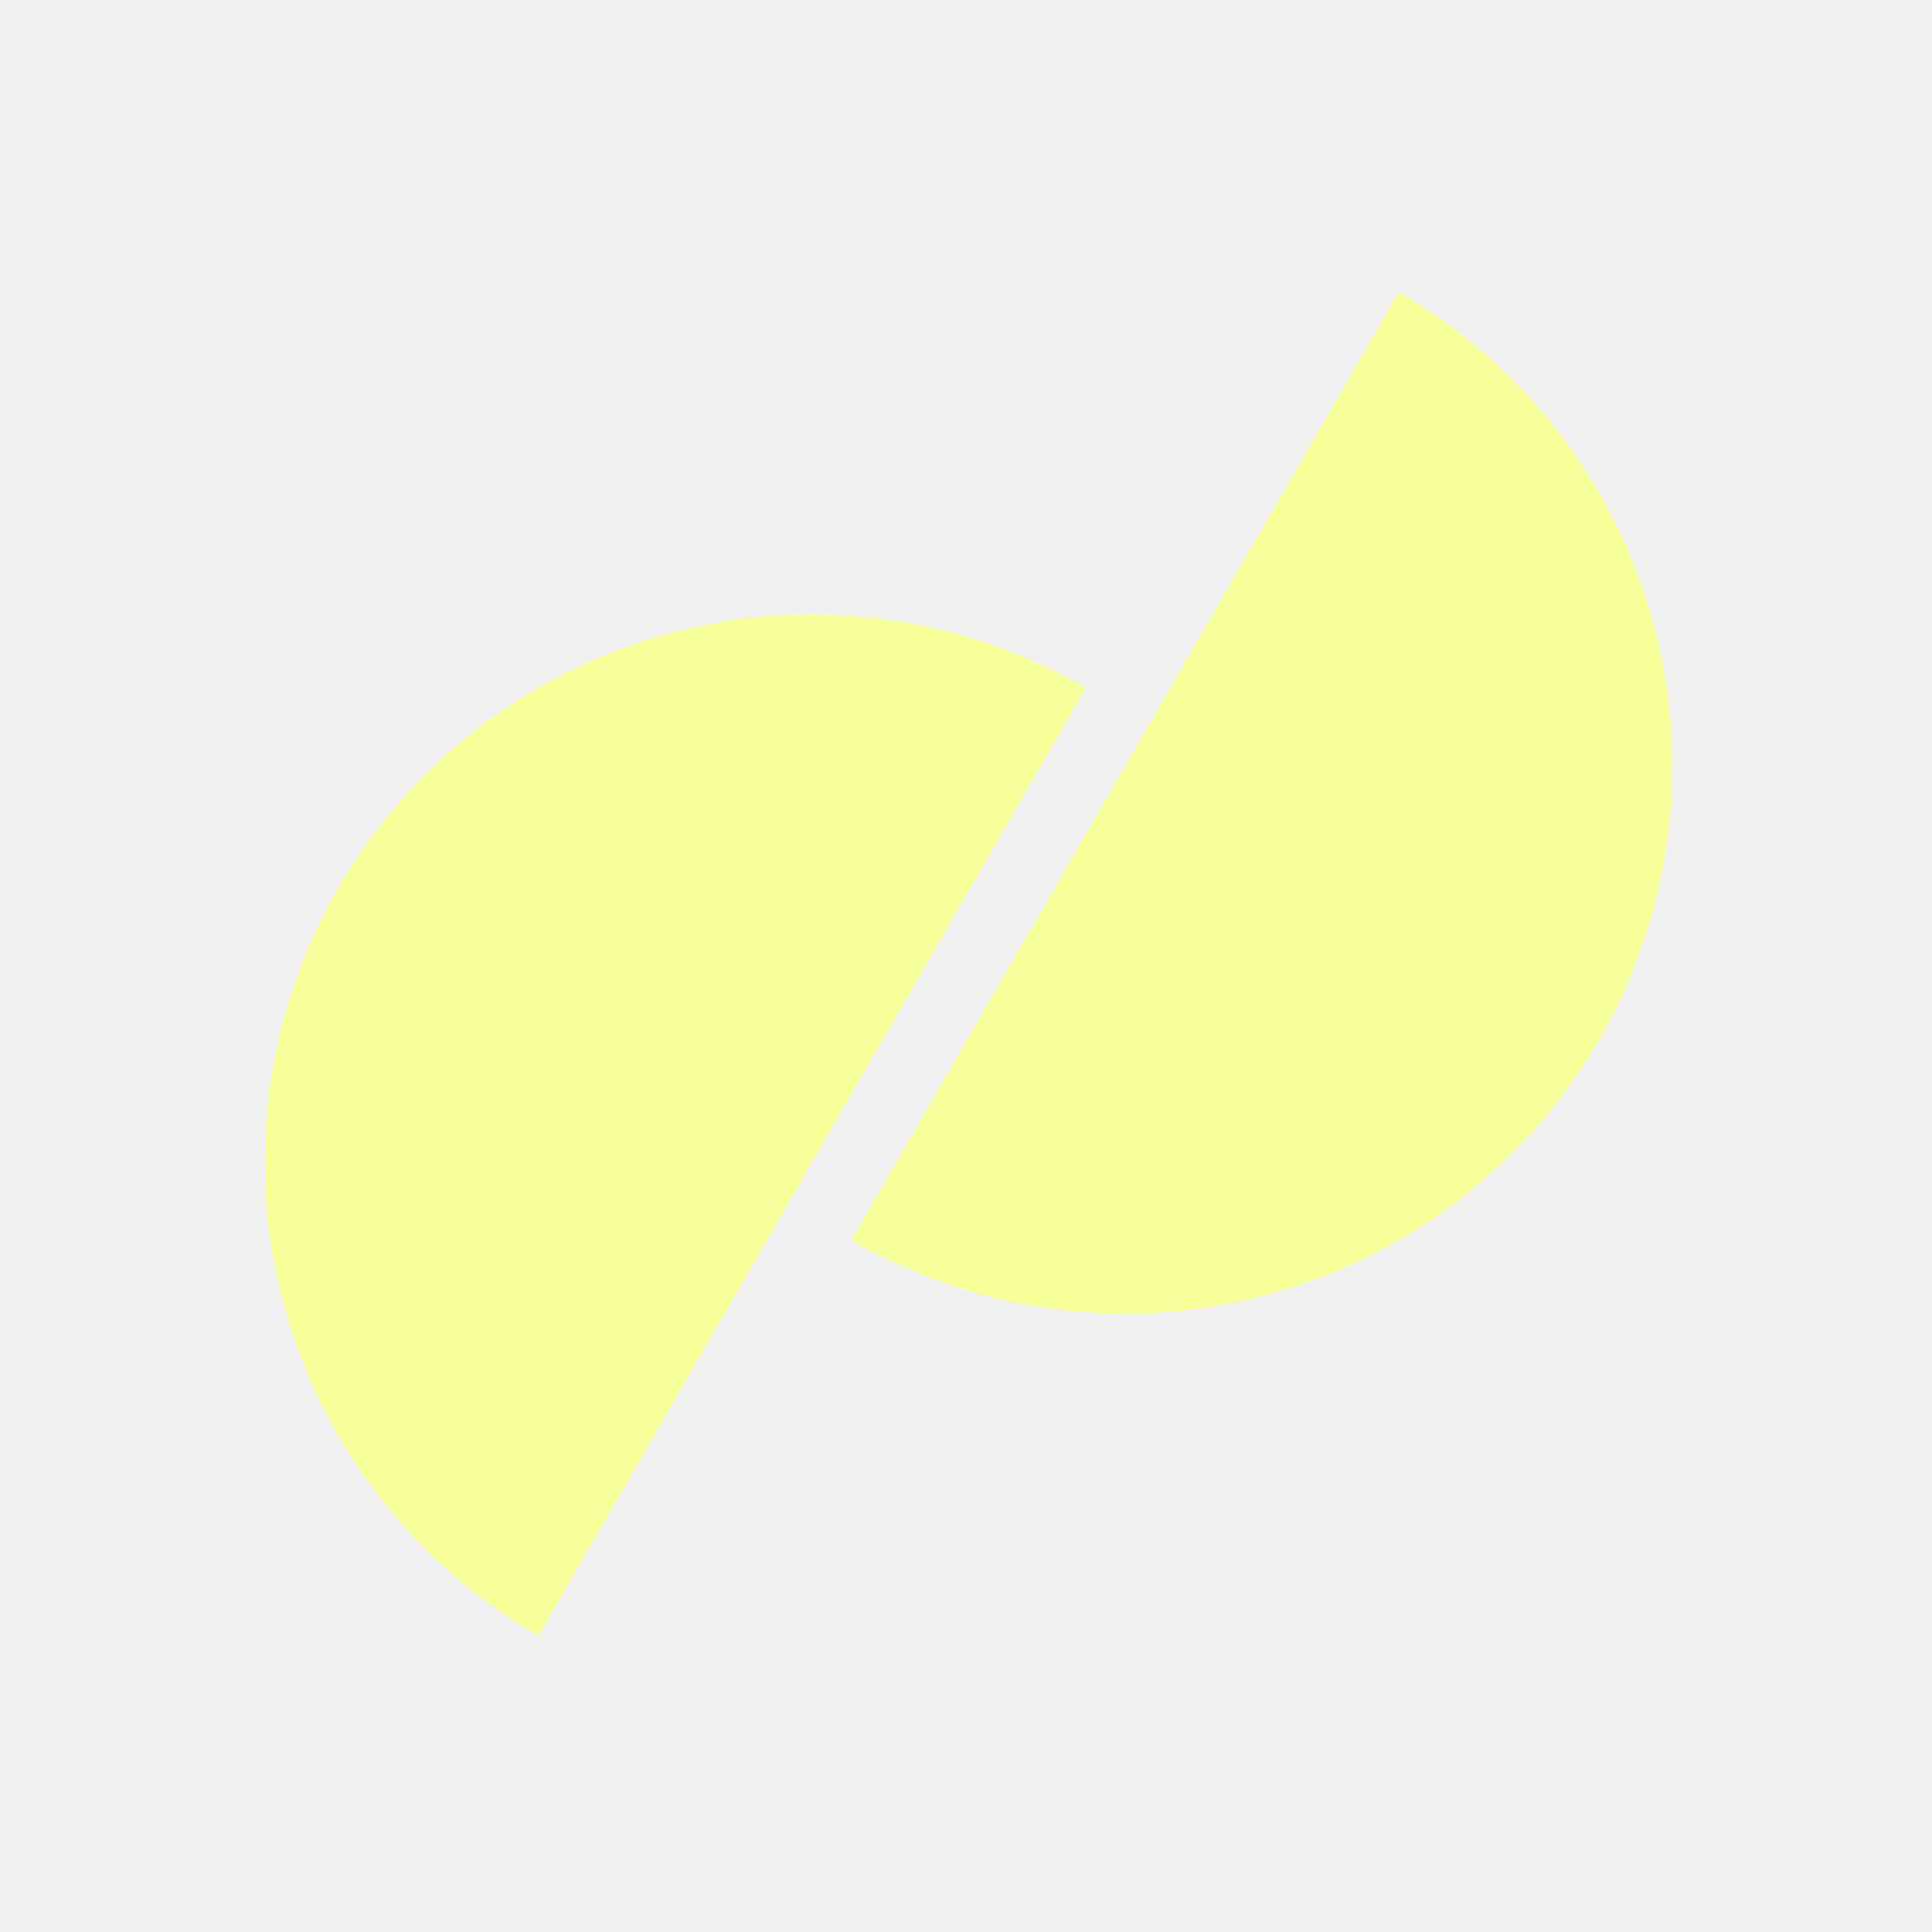
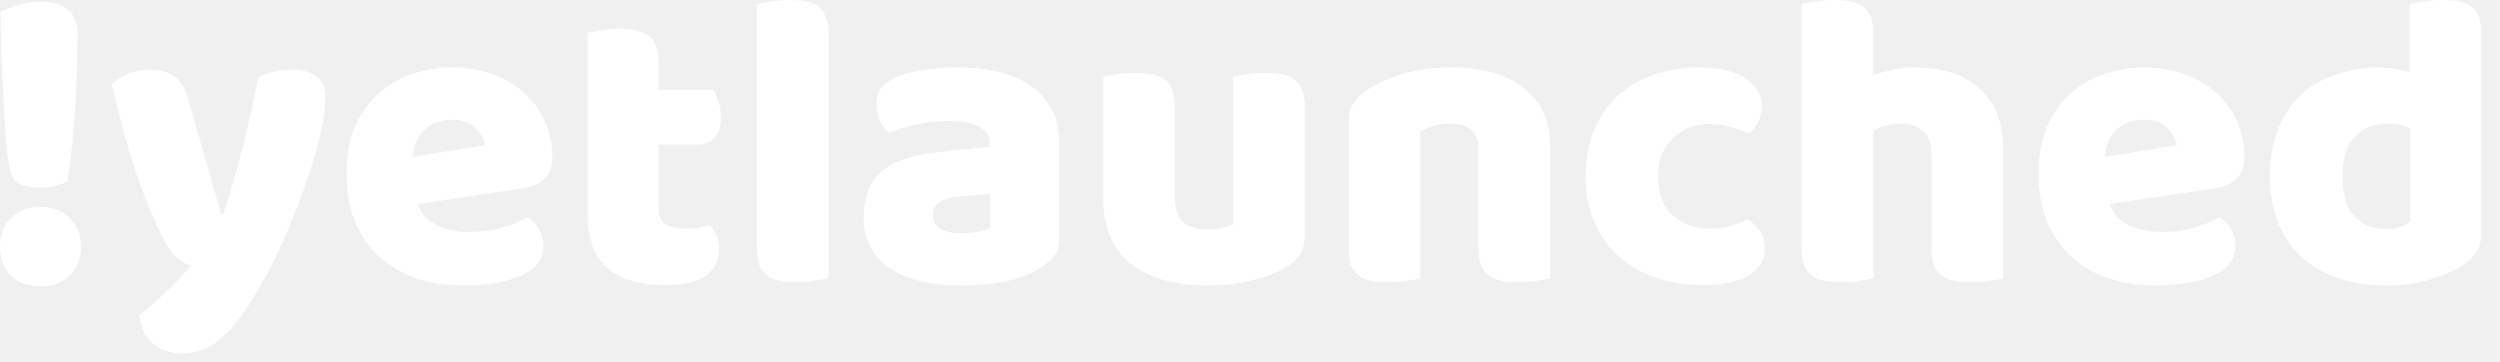
- <svg xmlns="http://www.w3.org/2000/svg" width="210" height="210" viewBox="0 0 210 210" fill="none">
-   <path d="M58.529 177.807C51.762 173.9 45.831 168.699 41.074 162.5C36.317 156.301 32.828 149.226 30.806 141.678C28.784 134.131 28.268 126.259 29.288 118.512C30.308 110.765 32.843 103.295 36.75 96.528C40.657 89.762 45.858 83.831 52.057 79.074C58.256 74.317 65.332 70.828 72.879 68.806C80.426 66.784 88.298 66.268 96.045 67.287C103.792 68.307 111.262 70.843 118.029 74.75L88.279 126.279L58.529 177.807Z" fill="#F7FF9B" />
-   <path d="M152.029 31.75C158.795 35.657 164.726 40.858 169.483 47.057C174.24 53.256 177.729 60.331 179.751 67.879C181.773 75.426 182.289 83.298 181.269 91.045C180.25 98.792 177.714 106.262 173.807 113.029C169.9 119.795 164.699 125.726 158.5 130.483C152.301 135.24 145.226 138.729 137.678 140.751C130.131 142.774 122.259 143.289 114.512 142.27C106.765 141.25 99.295 138.714 92.528 134.807L122.279 83.279L152.029 31.75Z" fill="#F7FF9B" />
+ <svg xmlns="http://www.w3.org/2000/svg" width="83" height="12" viewBox="0 0 83 12" fill="none">
+   <path d="M2.576 1.134C2.576 1.349 2.571 1.661 2.562 2.072C2.553 2.473 2.534 2.912 2.506 3.388C2.478 3.855 2.441 4.326 2.394 4.802C2.347 5.269 2.291 5.675 2.226 6.02C2.189 6.048 2.133 6.076 2.058 6.104C1.983 6.132 1.904 6.155 1.82 6.174C1.736 6.193 1.652 6.207 1.568 6.216C1.484 6.225 1.409 6.23 1.344 6.23C1.073 6.23 0.845 6.188 0.658 6.104C0.481 6.02 0.369 5.857 0.322 5.614C0.275 5.399 0.233 5.073 0.196 4.634C0.168 4.195 0.14 3.719 0.112 3.206C0.084 2.693 0.061 2.184 0.042 1.68C0.033 1.176 0.028 0.747 0.028 0.392C0.215 0.289 0.425 0.21 0.658 0.154C0.901 0.089 1.139 0.056 1.372 0.056C1.755 0.056 2.049 0.145 2.254 0.322C2.469 0.499 2.576 0.77 2.576 1.134ZM-4.35114e-06 8.19C-4.35114e-06 7.807 0.117 7.495 0.35 7.252C0.593 7 0.924 6.874 1.344 6.874C1.764 6.874 2.091 7 2.324 7.252C2.567 7.495 2.688 7.807 2.688 8.19C2.688 8.573 2.567 8.89 2.324 9.142C2.091 9.385 1.764 9.506 1.344 9.506C0.924 9.506 0.593 9.385 0.35 9.142C0.117 8.89 -4.35114e-06 8.573 -4.35114e-06 8.19ZM5.22 7.518C5.117 7.285 5.005 7.023 4.884 6.734C4.772 6.445 4.651 6.113 4.52 5.74C4.399 5.367 4.268 4.942 4.128 4.466C3.997 3.981 3.857 3.425 3.708 2.8C3.839 2.669 4.011 2.557 4.226 2.464C4.45 2.361 4.693 2.31 4.954 2.31C5.281 2.31 5.551 2.38 5.766 2.52C5.981 2.651 6.139 2.903 6.242 3.276L7.348 7.126H7.404C7.516 6.809 7.623 6.463 7.726 6.09C7.838 5.717 7.945 5.334 8.048 4.942C8.151 4.541 8.244 4.144 8.328 3.752C8.421 3.351 8.501 2.959 8.566 2.576C8.902 2.399 9.271 2.31 9.672 2.31C9.999 2.31 10.269 2.38 10.484 2.52C10.699 2.66 10.806 2.903 10.806 3.248C10.806 3.5 10.773 3.794 10.708 4.13C10.643 4.457 10.554 4.807 10.442 5.18C10.339 5.553 10.213 5.941 10.064 6.342C9.924 6.734 9.775 7.121 9.616 7.504C9.457 7.887 9.294 8.251 9.126 8.596C8.958 8.932 8.795 9.235 8.636 9.506C8.375 9.963 8.132 10.337 7.908 10.626C7.684 10.915 7.469 11.139 7.264 11.298C7.059 11.466 6.853 11.578 6.648 11.634C6.443 11.699 6.228 11.732 6.004 11.732C5.612 11.732 5.295 11.615 5.052 11.382C4.809 11.149 4.665 10.845 4.618 10.472C4.917 10.239 5.215 9.977 5.514 9.688C5.813 9.408 6.083 9.119 6.326 8.82C6.167 8.773 5.995 8.666 5.808 8.498C5.631 8.321 5.435 7.994 5.22 7.518ZM15.396 9.478C14.846 9.478 14.332 9.403 13.857 9.254C13.39 9.095 12.979 8.862 12.624 8.554C12.279 8.246 12.004 7.859 11.799 7.392C11.602 6.925 11.505 6.379 11.505 5.754C11.505 5.138 11.602 4.611 11.799 4.172C12.004 3.724 12.27 3.36 12.597 3.08C12.923 2.791 13.296 2.581 13.716 2.45C14.136 2.31 14.566 2.24 15.005 2.24C15.499 2.24 15.947 2.315 16.349 2.464C16.759 2.613 17.109 2.819 17.398 3.08C17.697 3.341 17.926 3.654 18.084 4.018C18.253 4.382 18.337 4.779 18.337 5.208C18.337 5.525 18.248 5.768 18.07 5.936C17.893 6.104 17.646 6.211 17.328 6.258L13.87 6.776C13.973 7.084 14.183 7.317 14.501 7.476C14.818 7.625 15.182 7.7 15.592 7.7C15.975 7.7 16.334 7.653 16.671 7.56C17.016 7.457 17.296 7.341 17.511 7.21C17.66 7.303 17.786 7.434 17.889 7.602C17.991 7.77 18.043 7.947 18.043 8.134C18.043 8.554 17.846 8.867 17.454 9.072C17.156 9.231 16.82 9.338 16.447 9.394C16.073 9.45 15.723 9.478 15.396 9.478ZM15.005 3.976C14.78 3.976 14.585 4.013 14.416 4.088C14.258 4.163 14.127 4.261 14.024 4.382C13.922 4.494 13.842 4.625 13.787 4.774C13.74 4.914 13.712 5.059 13.703 5.208L16.096 4.816C16.069 4.629 15.966 4.443 15.789 4.256C15.611 4.069 15.35 3.976 15.005 3.976ZM21.862 6.916C21.862 7.159 21.937 7.331 22.086 7.434C22.245 7.537 22.464 7.588 22.744 7.588C22.884 7.588 23.029 7.579 23.178 7.56C23.327 7.532 23.458 7.499 23.57 7.462C23.654 7.565 23.724 7.681 23.78 7.812C23.845 7.933 23.878 8.083 23.878 8.26C23.878 8.615 23.743 8.904 23.472 9.128C23.211 9.352 22.744 9.464 22.072 9.464C21.251 9.464 20.616 9.277 20.168 8.904C19.729 8.531 19.51 7.924 19.51 7.084V1.092C19.613 1.064 19.757 1.036 19.944 1.008C20.14 0.971 20.345 0.952 20.56 0.952C20.971 0.952 21.288 1.027 21.512 1.176C21.745 1.316 21.862 1.619 21.862 2.086V2.982H23.696C23.752 3.085 23.803 3.215 23.85 3.374C23.906 3.523 23.934 3.691 23.934 3.878C23.934 4.205 23.859 4.443 23.71 4.592C23.57 4.732 23.379 4.802 23.136 4.802H21.862V6.916ZM27.51 9.24C27.407 9.259 27.253 9.282 27.048 9.31C26.852 9.347 26.651 9.366 26.446 9.366C26.24 9.366 26.054 9.352 25.886 9.324C25.727 9.296 25.592 9.24 25.48 9.156C25.368 9.072 25.279 8.96 25.214 8.82C25.158 8.671 25.13 8.479 25.13 8.246V0.126C25.232 0.107 25.382 0.084 25.578 0.056C25.783 0.019 25.988 -2.38419e-06 26.194 -2.38419e-06C26.399 -2.38419e-06 26.581 0.014 26.74 0.042C26.908 0.07 27.048 0.126 27.16 0.21C27.272 0.294 27.356 0.411 27.412 0.56C27.477 0.7 27.51 0.887 27.51 1.12V9.24ZM31.923 7.742C32.082 7.742 32.255 7.728 32.441 7.7C32.637 7.663 32.782 7.616 32.875 7.56V6.44L31.867 6.524C31.606 6.543 31.391 6.599 31.223 6.692C31.055 6.785 30.971 6.925 30.971 7.112C30.971 7.299 31.041 7.453 31.181 7.574C31.331 7.686 31.578 7.742 31.923 7.742ZM31.811 2.24C32.315 2.24 32.773 2.291 33.183 2.394C33.603 2.497 33.958 2.655 34.247 2.87C34.546 3.075 34.775 3.341 34.933 3.668C35.092 3.985 35.171 4.363 35.171 4.802V7.938C35.171 8.181 35.101 8.381 34.961 8.54C34.831 8.689 34.672 8.82 34.485 8.932C33.879 9.296 33.025 9.478 31.923 9.478C31.429 9.478 30.981 9.431 30.579 9.338C30.187 9.245 29.847 9.105 29.557 8.918C29.277 8.731 29.058 8.493 28.899 8.204C28.75 7.915 28.675 7.579 28.675 7.196C28.675 6.552 28.867 6.057 29.249 5.712C29.632 5.367 30.225 5.152 31.027 5.068L32.861 4.872V4.774C32.861 4.503 32.74 4.312 32.497 4.2C32.264 4.079 31.923 4.018 31.475 4.018C31.121 4.018 30.775 4.055 30.439 4.13C30.103 4.205 29.8 4.298 29.529 4.41C29.408 4.326 29.305 4.2 29.221 4.032C29.137 3.855 29.095 3.673 29.095 3.486C29.095 3.243 29.151 3.052 29.263 2.912C29.385 2.763 29.567 2.637 29.809 2.534C30.08 2.431 30.397 2.357 30.761 2.31C31.135 2.263 31.485 2.24 31.811 2.24ZM36.627 2.548C36.72 2.52 36.865 2.492 37.061 2.464C37.266 2.436 37.476 2.422 37.691 2.422C37.896 2.422 38.078 2.436 38.237 2.464C38.405 2.492 38.545 2.548 38.657 2.632C38.769 2.716 38.853 2.833 38.909 2.982C38.974 3.122 39.007 3.309 39.007 3.542V6.552C39.007 6.935 39.1 7.21 39.287 7.378C39.473 7.537 39.744 7.616 40.099 7.616C40.313 7.616 40.486 7.597 40.617 7.56C40.757 7.523 40.864 7.485 40.939 7.448V2.548C41.032 2.52 41.177 2.492 41.373 2.464C41.578 2.436 41.788 2.422 42.003 2.422C42.208 2.422 42.39 2.436 42.549 2.464C42.717 2.492 42.857 2.548 42.969 2.632C43.081 2.716 43.165 2.833 43.221 2.982C43.286 3.122 43.319 3.309 43.319 3.542V7.798C43.319 8.265 43.123 8.615 42.731 8.848C42.404 9.053 42.012 9.207 41.555 9.31C41.107 9.422 40.617 9.478 40.085 9.478C39.581 9.478 39.114 9.422 38.685 9.31C38.265 9.198 37.901 9.025 37.593 8.792C37.285 8.559 37.047 8.26 36.879 7.896C36.711 7.523 36.627 7.075 36.627 6.552V2.548ZM49.087 4.942C49.087 4.653 49.003 4.443 48.835 4.312C48.676 4.172 48.457 4.102 48.177 4.102C47.99 4.102 47.804 4.125 47.617 4.172C47.44 4.219 47.286 4.289 47.155 4.382V9.24C47.062 9.268 46.912 9.296 46.707 9.324C46.511 9.352 46.306 9.366 46.091 9.366C45.886 9.366 45.699 9.352 45.531 9.324C45.372 9.296 45.237 9.24 45.125 9.156C45.013 9.072 44.924 8.96 44.859 8.82C44.803 8.671 44.775 8.479 44.775 8.246V4.046C44.775 3.794 44.826 3.589 44.929 3.43C45.041 3.271 45.19 3.127 45.377 2.996C45.694 2.772 46.091 2.59 46.567 2.45C47.052 2.31 47.589 2.24 48.177 2.24C49.232 2.24 50.044 2.473 50.613 2.94C51.182 3.397 51.467 4.037 51.467 4.858V9.24C51.374 9.268 51.224 9.296 51.019 9.324C50.823 9.352 50.618 9.366 50.403 9.366C50.198 9.366 50.011 9.352 49.843 9.324C49.684 9.296 49.549 9.24 49.437 9.156C49.325 9.072 49.236 8.96 49.171 8.82C49.115 8.671 49.087 8.479 49.087 8.246V4.942ZM56.773 4.116C56.54 4.116 56.316 4.153 56.101 4.228C55.896 4.303 55.714 4.415 55.555 4.564C55.406 4.704 55.285 4.881 55.191 5.096C55.098 5.311 55.051 5.563 55.051 5.852C55.051 6.431 55.215 6.865 55.541 7.154C55.877 7.443 56.283 7.588 56.759 7.588C57.039 7.588 57.282 7.555 57.487 7.49C57.693 7.425 57.874 7.355 58.033 7.28C58.22 7.411 58.36 7.555 58.453 7.714C58.547 7.863 58.593 8.045 58.593 8.26C58.593 8.643 58.411 8.941 58.047 9.156C57.683 9.361 57.179 9.464 56.535 9.464C55.947 9.464 55.415 9.38 54.939 9.212C54.463 9.035 54.053 8.792 53.707 8.484C53.371 8.167 53.11 7.789 52.923 7.35C52.736 6.911 52.643 6.426 52.643 5.894C52.643 5.278 52.741 4.741 52.937 4.284C53.142 3.817 53.418 3.435 53.763 3.136C54.108 2.837 54.505 2.613 54.953 2.464C55.41 2.315 55.891 2.24 56.395 2.24C57.067 2.24 57.585 2.361 57.949 2.604C58.313 2.847 58.495 3.159 58.495 3.542C58.495 3.719 58.453 3.887 58.369 4.046C58.285 4.195 58.187 4.326 58.075 4.438C57.916 4.363 57.725 4.293 57.501 4.228C57.277 4.153 57.035 4.116 56.773 4.116ZM66.507 9.24C66.413 9.268 66.264 9.296 66.059 9.324C65.863 9.352 65.657 9.366 65.443 9.366C65.237 9.366 65.051 9.352 64.883 9.324C64.724 9.296 64.589 9.24 64.477 9.156C64.365 9.072 64.276 8.96 64.211 8.82C64.155 8.671 64.127 8.479 64.127 8.246V5.138C64.127 4.755 64.029 4.489 63.833 4.34C63.646 4.181 63.413 4.102 63.133 4.102C62.946 4.102 62.769 4.125 62.601 4.172C62.433 4.219 62.297 4.275 62.195 4.34V9.24C62.101 9.268 61.952 9.296 61.747 9.324C61.551 9.352 61.345 9.366 61.131 9.366C60.925 9.366 60.739 9.352 60.571 9.324C60.412 9.296 60.277 9.24 60.165 9.156C60.053 9.072 59.964 8.96 59.899 8.82C59.843 8.671 59.815 8.479 59.815 8.246V0.126C59.917 0.107 60.067 0.084 60.263 0.056C60.468 0.019 60.673 -2.38419e-06 60.879 -2.38419e-06C61.084 -2.38419e-06 61.266 0.014 61.425 0.042C61.593 0.07 61.733 0.126 61.845 0.21C61.957 0.294 62.041 0.411 62.097 0.56C62.162 0.7 62.195 0.887 62.195 1.12V2.492C62.316 2.445 62.498 2.394 62.741 2.338C62.993 2.273 63.268 2.24 63.567 2.24C64.491 2.24 65.209 2.473 65.723 2.94C66.245 3.397 66.507 4.083 66.507 4.998V9.24ZM71.574 9.478C71.024 9.478 70.51 9.403 70.034 9.254C69.568 9.095 69.157 8.862 68.802 8.554C68.457 8.246 68.182 7.859 67.976 7.392C67.78 6.925 67.682 6.379 67.682 5.754C67.682 5.138 67.78 4.611 67.976 4.172C68.182 3.724 68.448 3.36 68.774 3.08C69.101 2.791 69.474 2.581 69.894 2.45C70.314 2.31 70.744 2.24 71.182 2.24C71.677 2.24 72.125 2.315 72.526 2.464C72.937 2.613 73.287 2.819 73.576 3.08C73.875 3.341 74.104 3.654 74.262 4.018C74.43 4.382 74.514 4.779 74.514 5.208C74.514 5.525 74.426 5.768 74.248 5.936C74.071 6.104 73.824 6.211 73.506 6.258L70.048 6.776C70.151 7.084 70.361 7.317 70.678 7.476C70.996 7.625 71.36 7.7 71.77 7.7C72.153 7.7 72.512 7.653 72.848 7.56C73.194 7.457 73.474 7.341 73.688 7.21C73.838 7.303 73.964 7.434 74.066 7.602C74.169 7.77 74.22 7.947 74.22 8.134C74.22 8.554 74.024 8.867 73.632 9.072C73.334 9.231 72.998 9.338 72.624 9.394C72.251 9.45 71.901 9.478 71.574 9.478ZM71.182 3.976C70.958 3.976 70.762 4.013 70.594 4.088C70.436 4.163 70.305 4.261 70.202 4.382C70.1 4.494 70.02 4.625 69.964 4.774C69.918 4.914 69.89 5.059 69.88 5.208L72.274 4.816C72.246 4.629 72.144 4.443 71.966 4.256C71.789 4.069 71.528 3.976 71.182 3.976ZM75.366 5.852C75.366 5.236 75.459 4.704 75.646 4.256C75.832 3.799 76.089 3.421 76.416 3.122C76.752 2.823 77.139 2.604 77.578 2.464C78.026 2.315 78.507 2.24 79.02 2.24C79.207 2.24 79.388 2.259 79.566 2.296C79.743 2.324 79.888 2.361 80 2.408V0.14C80.093 0.112 80.243 0.084 80.448 0.056C80.653 0.019 80.863 -2.38419e-06 81.078 -2.38419e-06C81.283 -2.38419e-06 81.465 0.014 81.624 0.042C81.792 0.07 81.932 0.126 82.044 0.21C82.156 0.294 82.24 0.411 82.296 0.56C82.352 0.7 82.38 0.887 82.38 1.12V7.756C82.38 8.195 82.174 8.545 81.764 8.806C81.493 8.983 81.143 9.137 80.714 9.268C80.284 9.408 79.79 9.478 79.23 9.478C78.623 9.478 78.077 9.394 77.592 9.226C77.116 9.058 76.71 8.815 76.374 8.498C76.047 8.181 75.795 7.803 75.618 7.364C75.45 6.916 75.366 6.412 75.366 5.852ZM79.342 4.102C78.838 4.102 78.451 4.247 78.18 4.536C77.909 4.825 77.774 5.264 77.774 5.852C77.774 6.431 77.9 6.869 78.152 7.168C78.404 7.457 78.768 7.602 79.244 7.602C79.412 7.602 79.561 7.579 79.692 7.532C79.832 7.476 79.939 7.415 80.014 7.35V4.27C79.827 4.158 79.603 4.102 79.342 4.102Z" fill="white" />
</svg>
